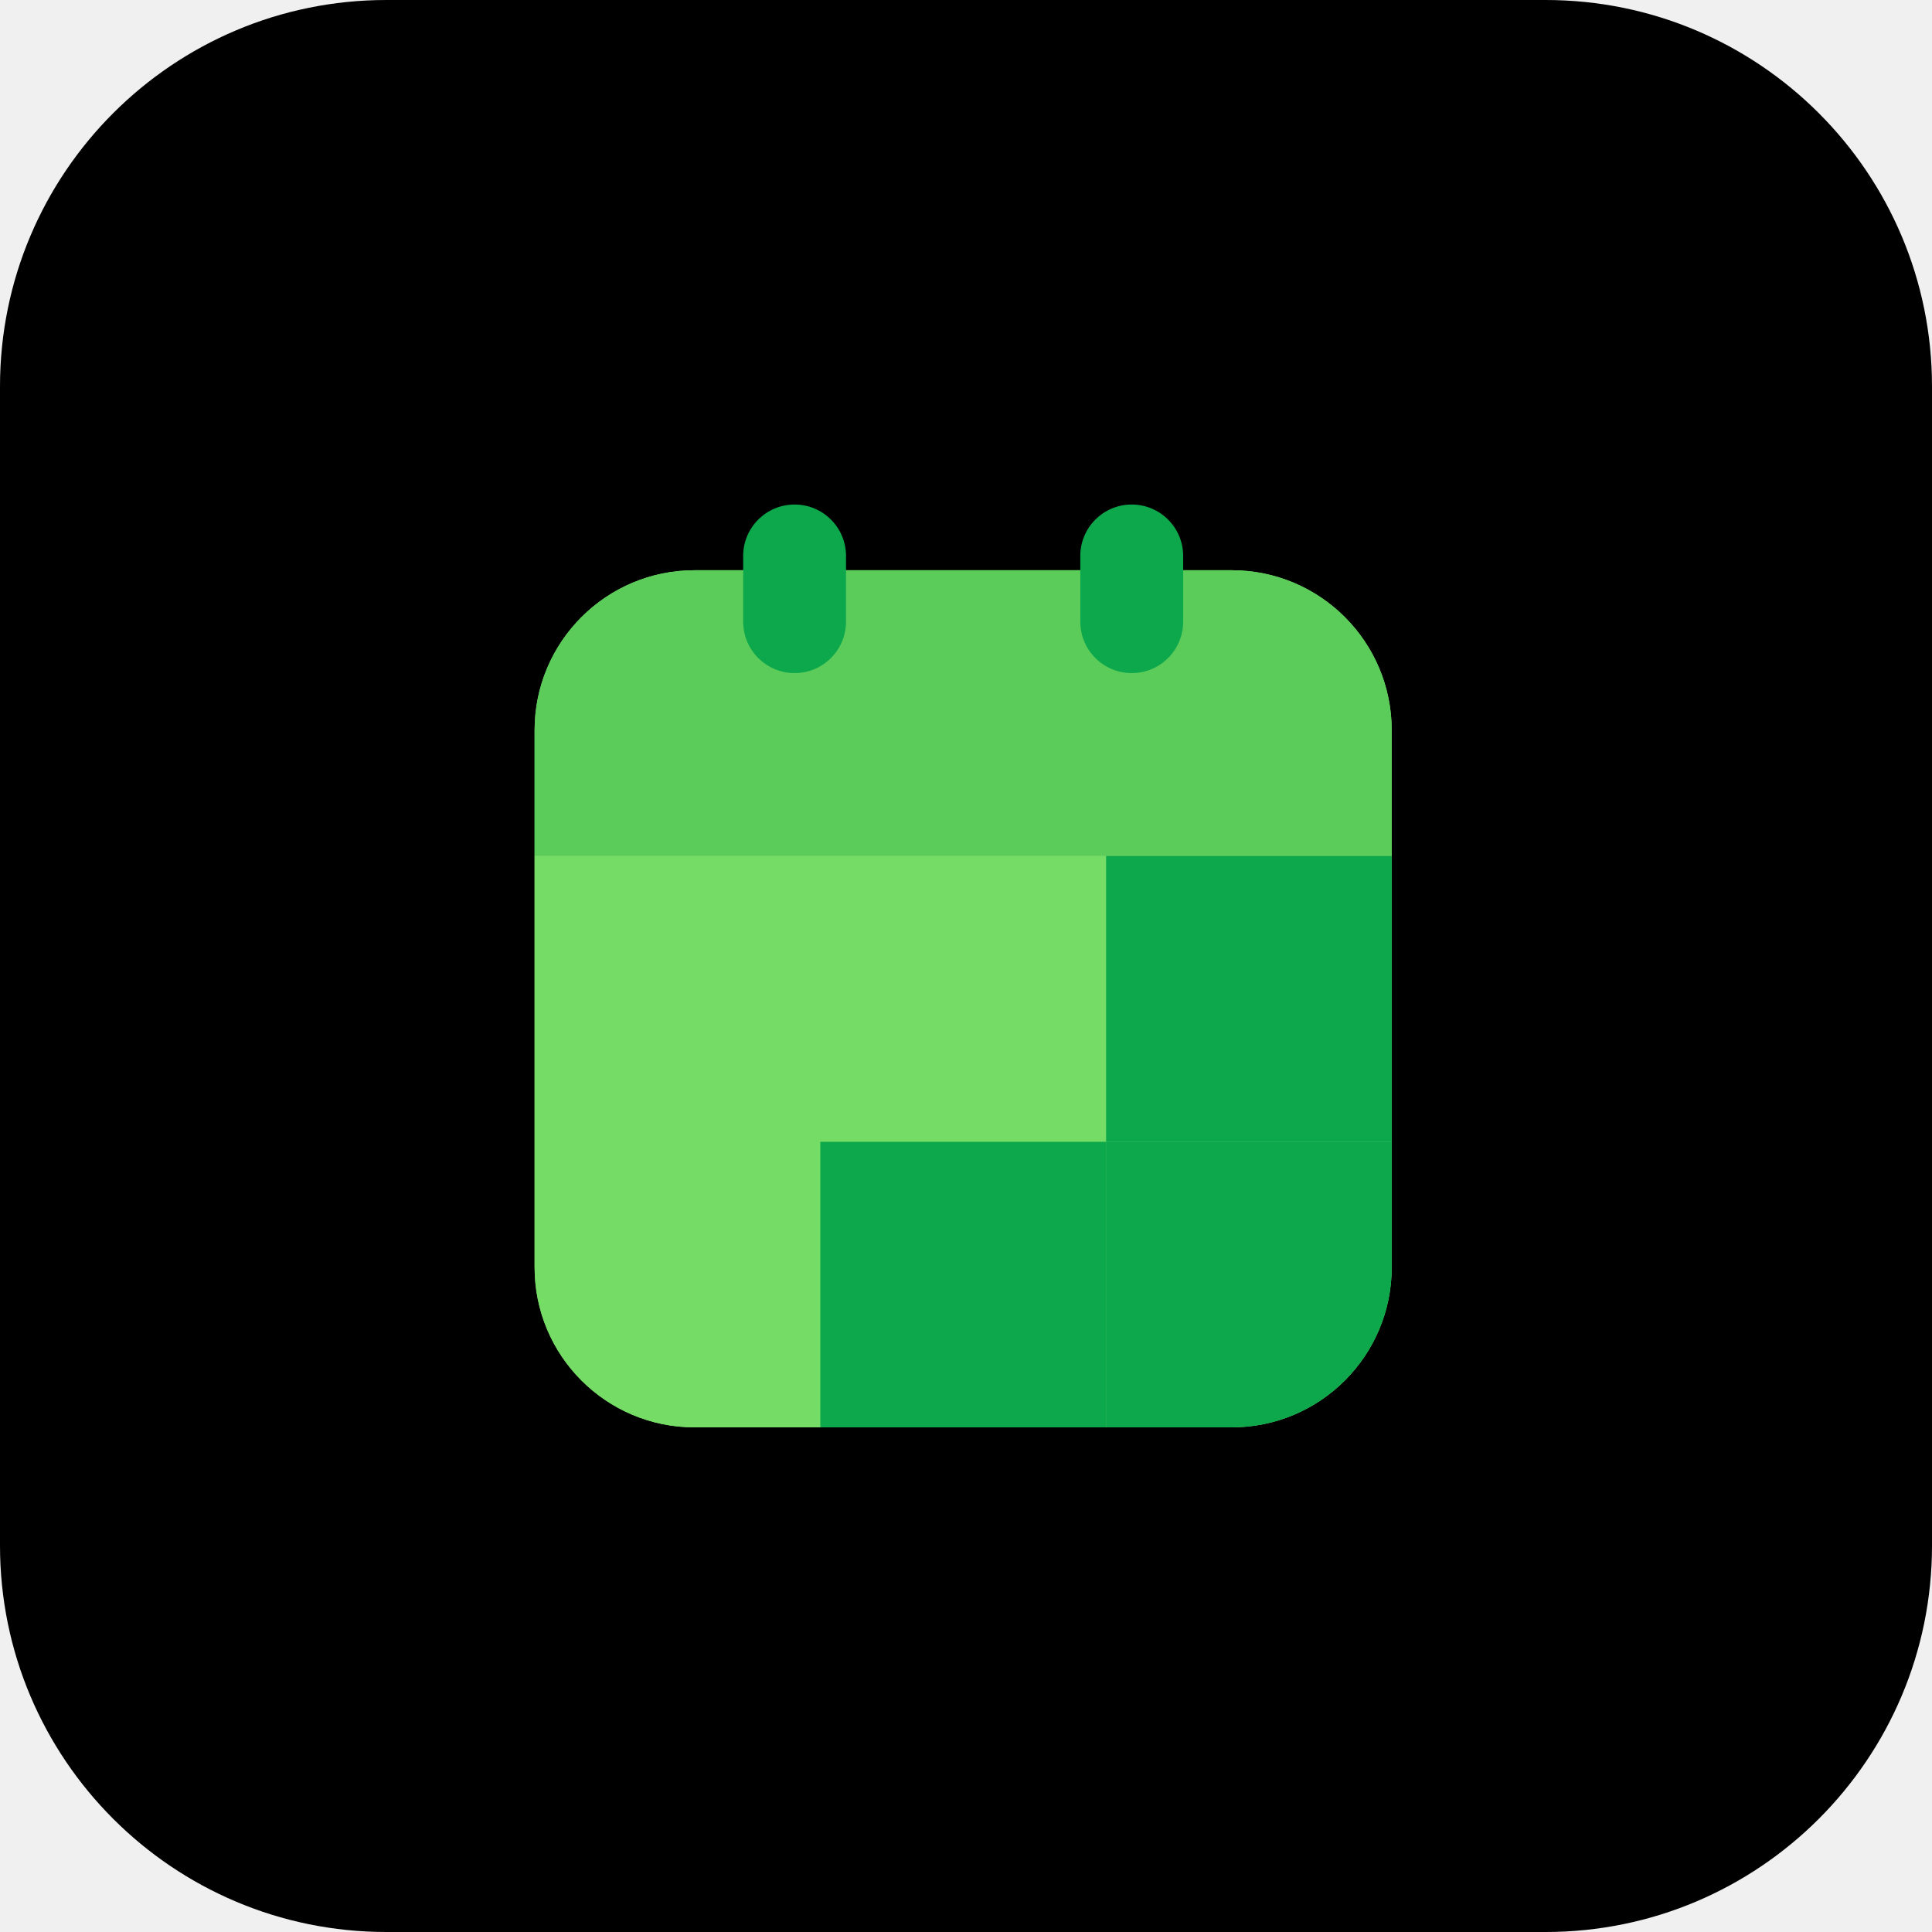
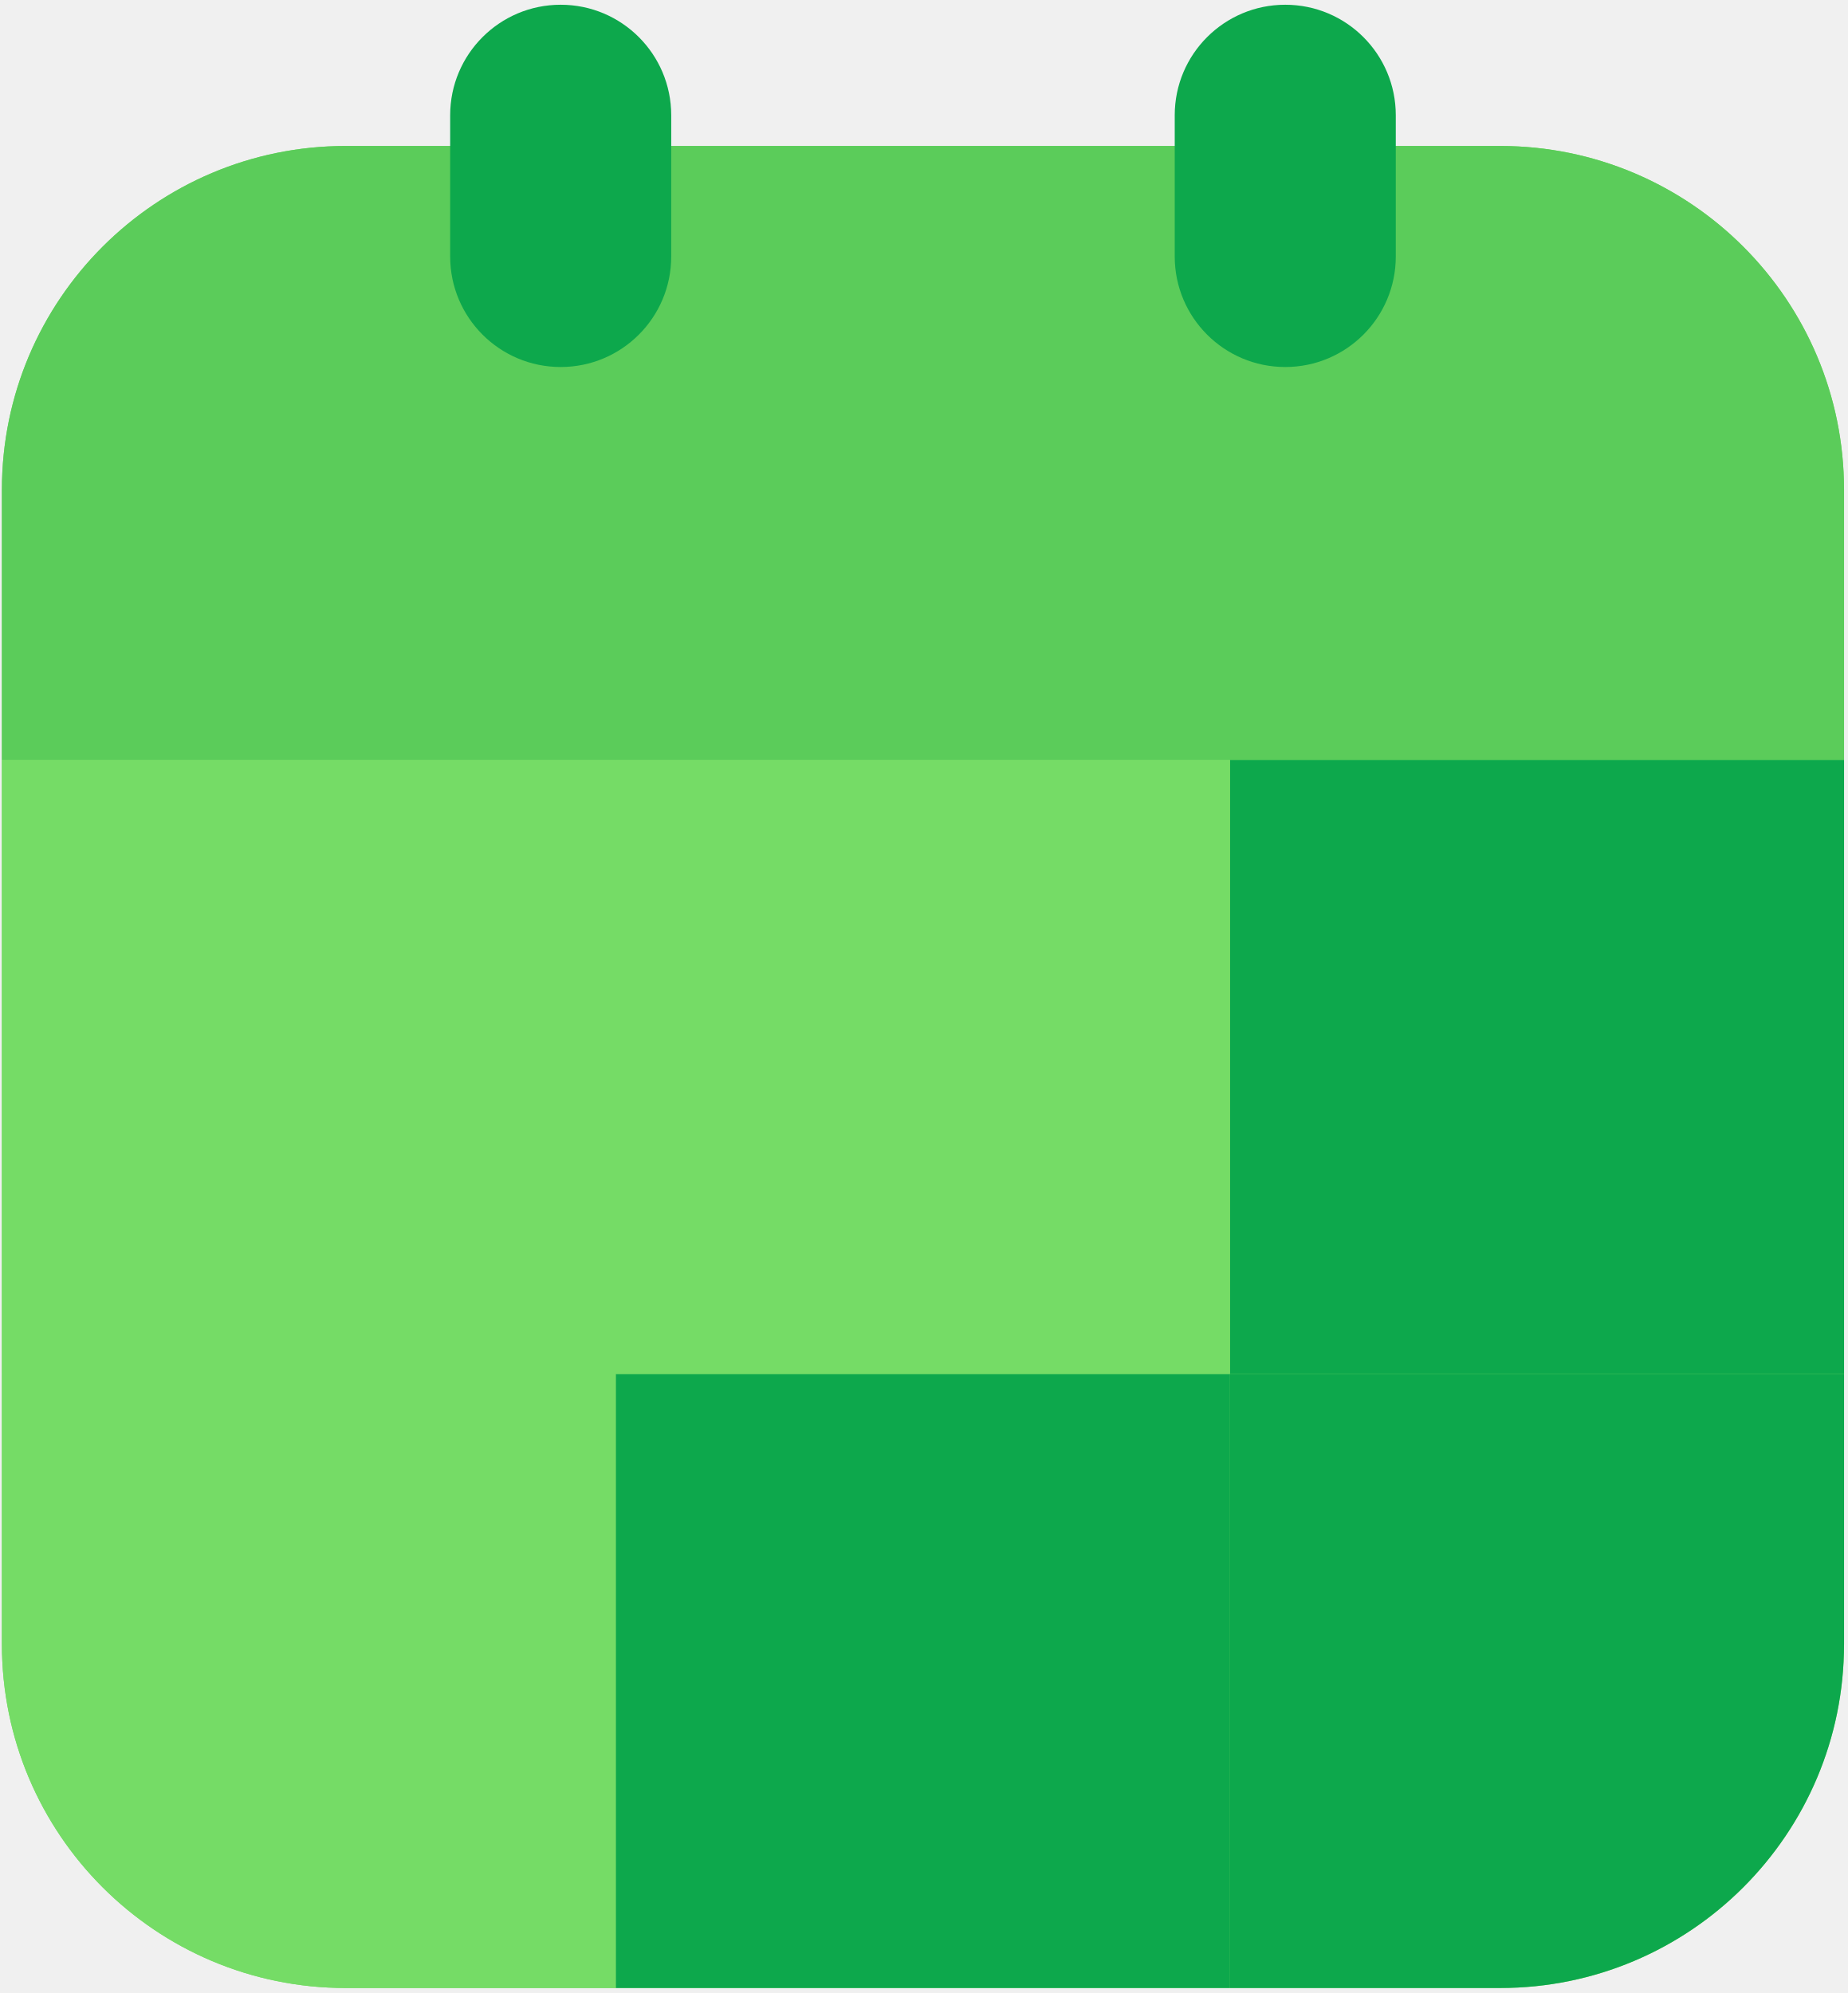
- <svg xmlns="http://www.w3.org/2000/svg" width="800" height="800" viewBox="0 0 800 800" fill="none">
-   <rect width="800" height="800" rx="160" fill="black" />
-   <g clip-path="url(#clip0_511_16431)">
-     <rect x="221.365" y="236.126" width="354.915" height="354.915" rx="66.251" fill="#75DC66" />
-     <path d="M221.365 302.377C221.365 265.787 251.027 236.126 287.616 236.126H510.029C546.619 236.126 576.28 265.787 576.28 302.377V354.431H221.365V302.377Z" fill="#5BCC5A" />
-     <rect x="221.365" y="354.427" width="118.305" height="118.305" fill="#75DC66" />
-     <path d="M221.365 472.731H339.67V591.036H287.616C251.026 591.036 221.365 561.375 221.365 524.786V472.731Z" fill="#75DC66" />
-     <rect x="339.67" y="472.731" width="118.305" height="118.305" fill="#0DA84C" />
-     <rect x="457.975" y="354.427" width="118.305" height="118.305" fill="#0DA84C" />
-     <rect x="339.67" y="354.427" width="118.305" height="118.305" fill="#75DC66" />
-     <path d="M457.975 472.731H576.28V524.786C576.28 561.375 546.618 591.036 510.029 591.036H457.975V472.731Z" fill="#0DA84C" />
-     <rect x="447.329" y="208.914" width="42.59" height="69.8" rx="21.295" fill="#0DA84C" />
-     <rect x="307.73" y="208.914" width="42.59" height="69.8" rx="21.295" fill="#0DA84C" />
-   </g>
-   <defs>
-     <clipPath id="clip0_511_16431">
-       <rect width="383.13" height="383.13" fill="white" transform="translate(208 208.435)" />
-     </clipPath>
-   </defs>
+ <svg xmlns="http://www.w3.org/2000/svg" width="356" height="384" viewBox="0 0 356 384" fill="none">
+   <rect x="0.365" y="28.126" width="354.915" height="354.915" rx="66.251" fill="#75DC66" />
+   <path d="M0.365 94.377C0.365 57.788 30.027 28.126 66.616 28.126H289.029C325.619 28.126 355.28 57.788 355.28 94.377V146.431H0.365V94.377Z" fill="#5BCC5A" />
+   <rect x="0.365" y="146.427" width="118.305" height="118.305" fill="#75DC66" />
+   <path d="M0.365 264.731H118.67V383.036H66.616C30.026 383.036 0.365 353.375 0.365 316.786V264.731Z" fill="#75DC66" />
+   <rect x="118.67" y="264.731" width="118.305" height="118.305" fill="#0DA84C" />
+   <rect x="236.975" y="146.427" width="118.305" height="118.305" fill="#0DA84C" />
+   <rect x="118.67" y="146.427" width="118.305" height="118.305" fill="#75DC66" />
+   <path d="M236.975 264.731H355.28V316.786C355.28 353.375 325.618 383.036 289.029 383.036H236.975V264.731Z" fill="#0DA84C" />
+   <rect x="226.329" y="0.914" width="42.59" height="69.8" rx="21.295" fill="#0DA84C" />
+   <rect x="86.731" y="0.914" width="42.59" height="69.8" rx="21.295" fill="#0DA84C" />
</svg>
